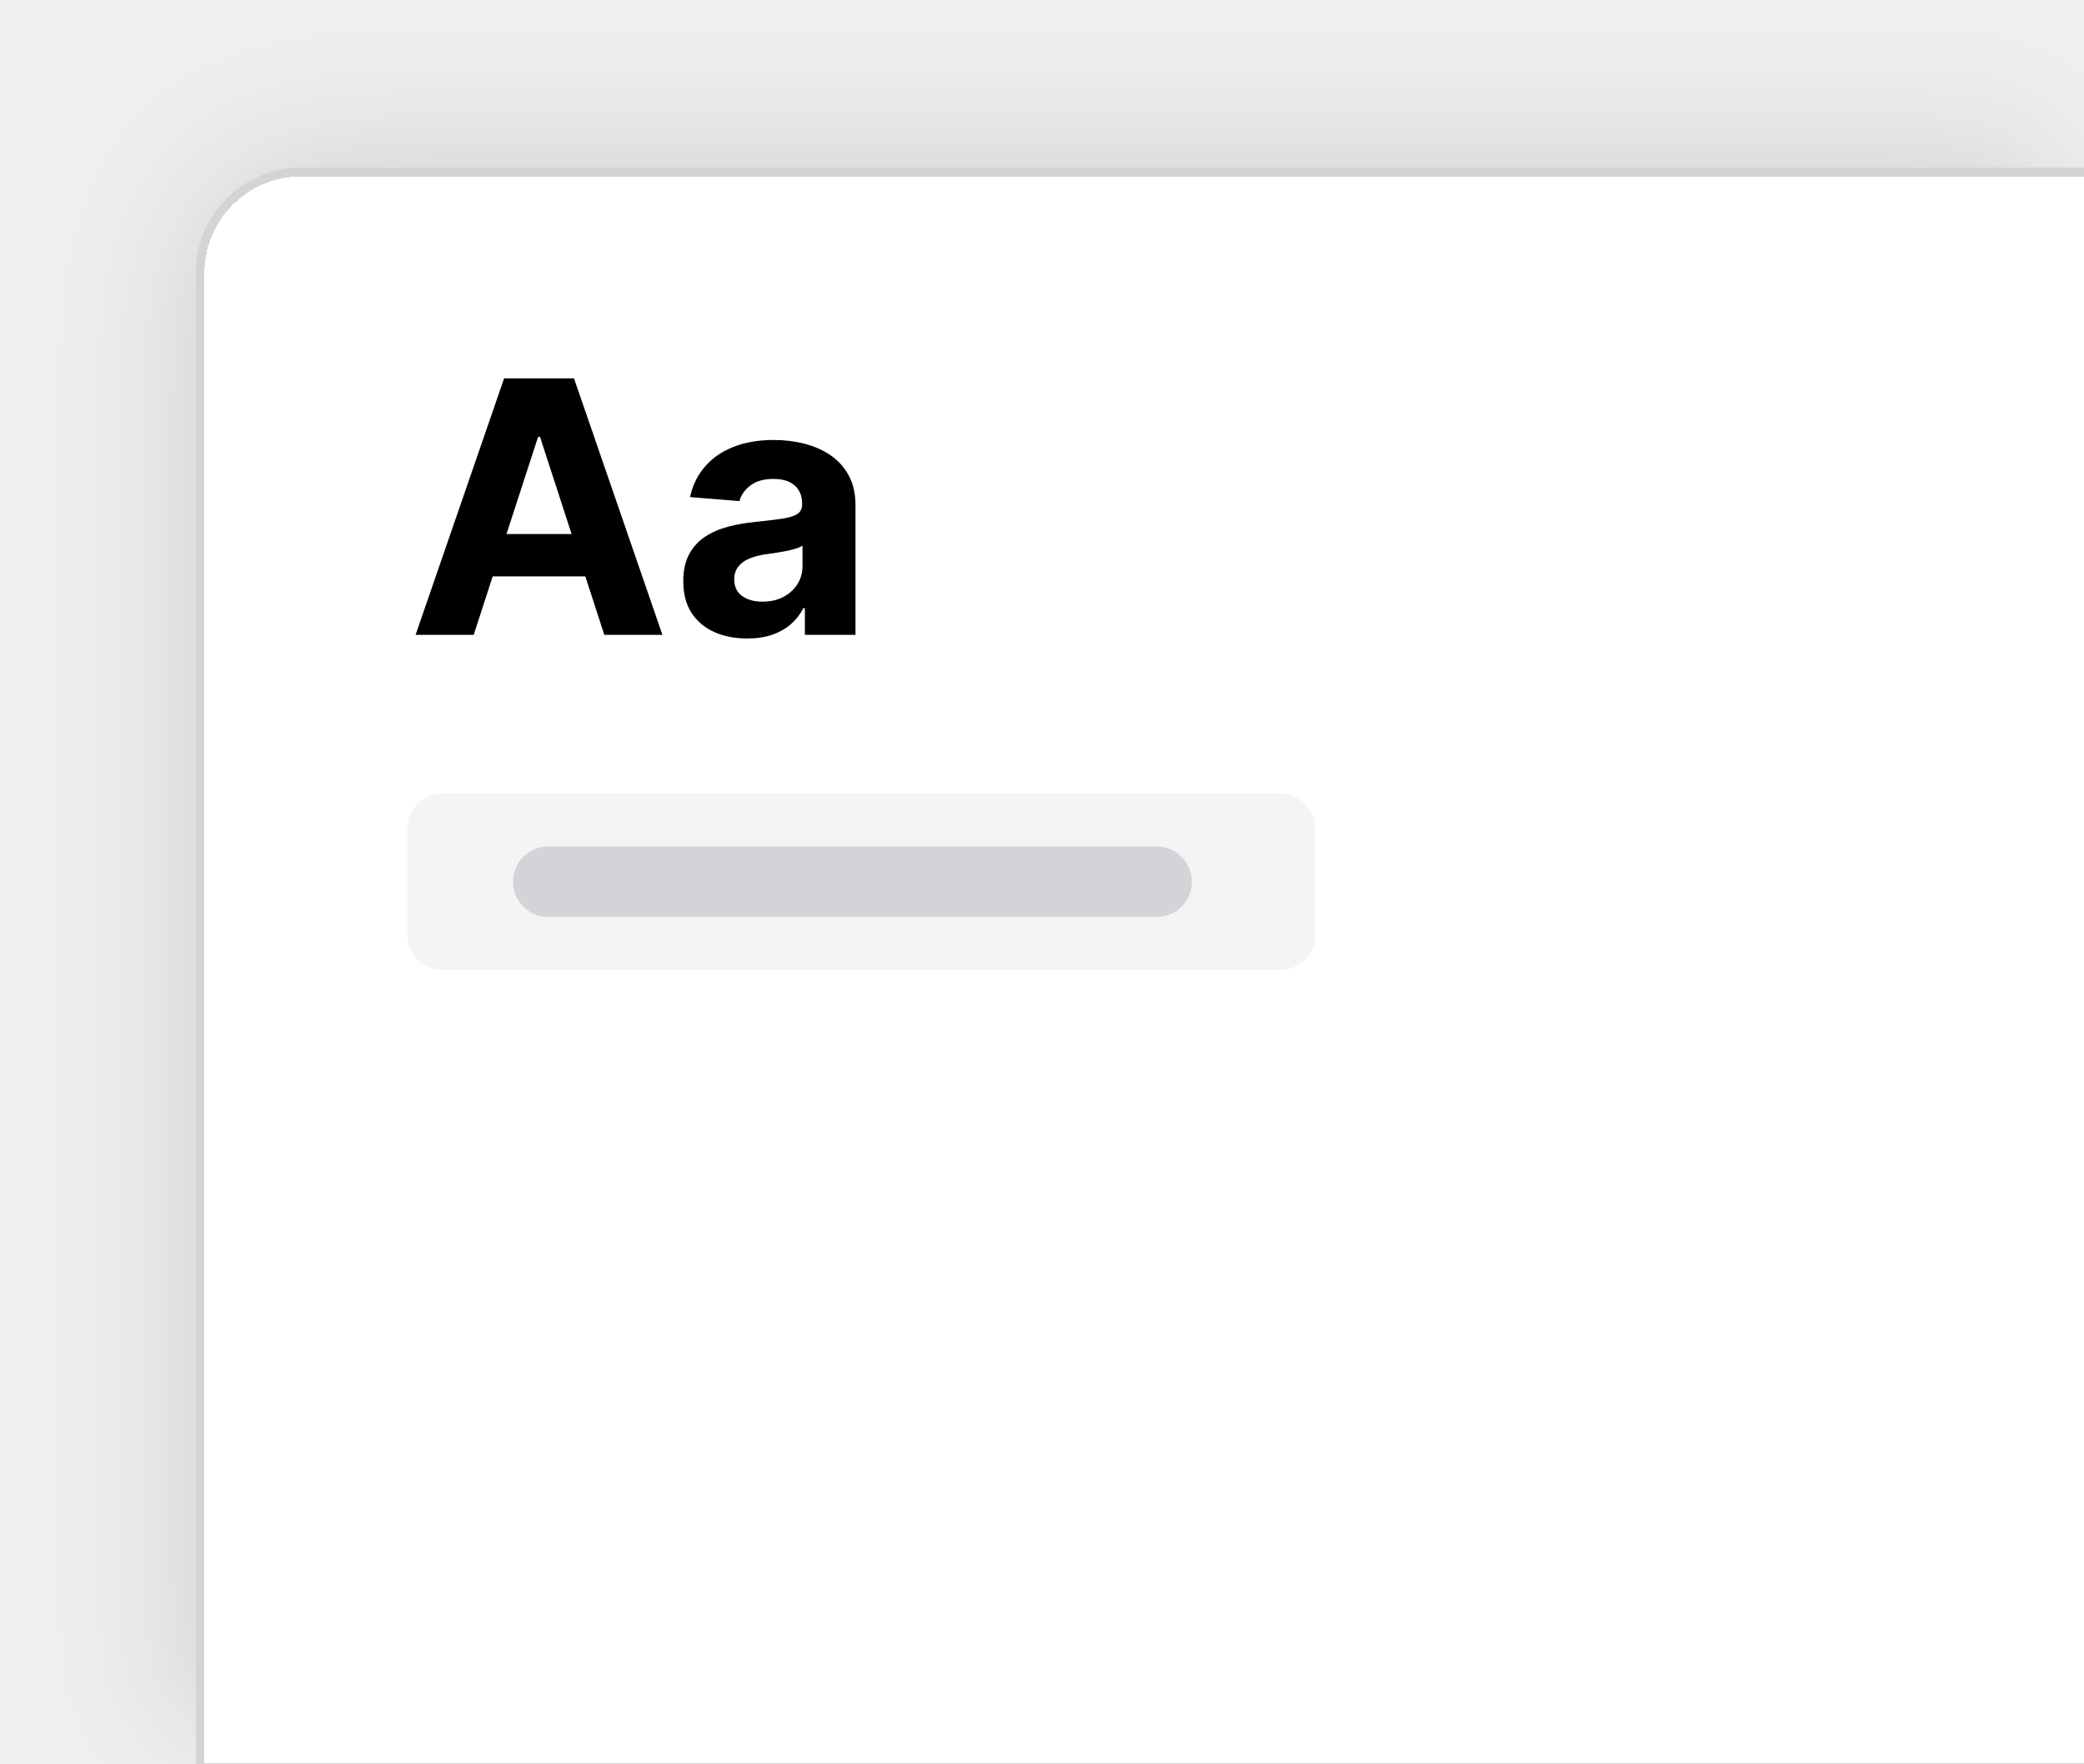
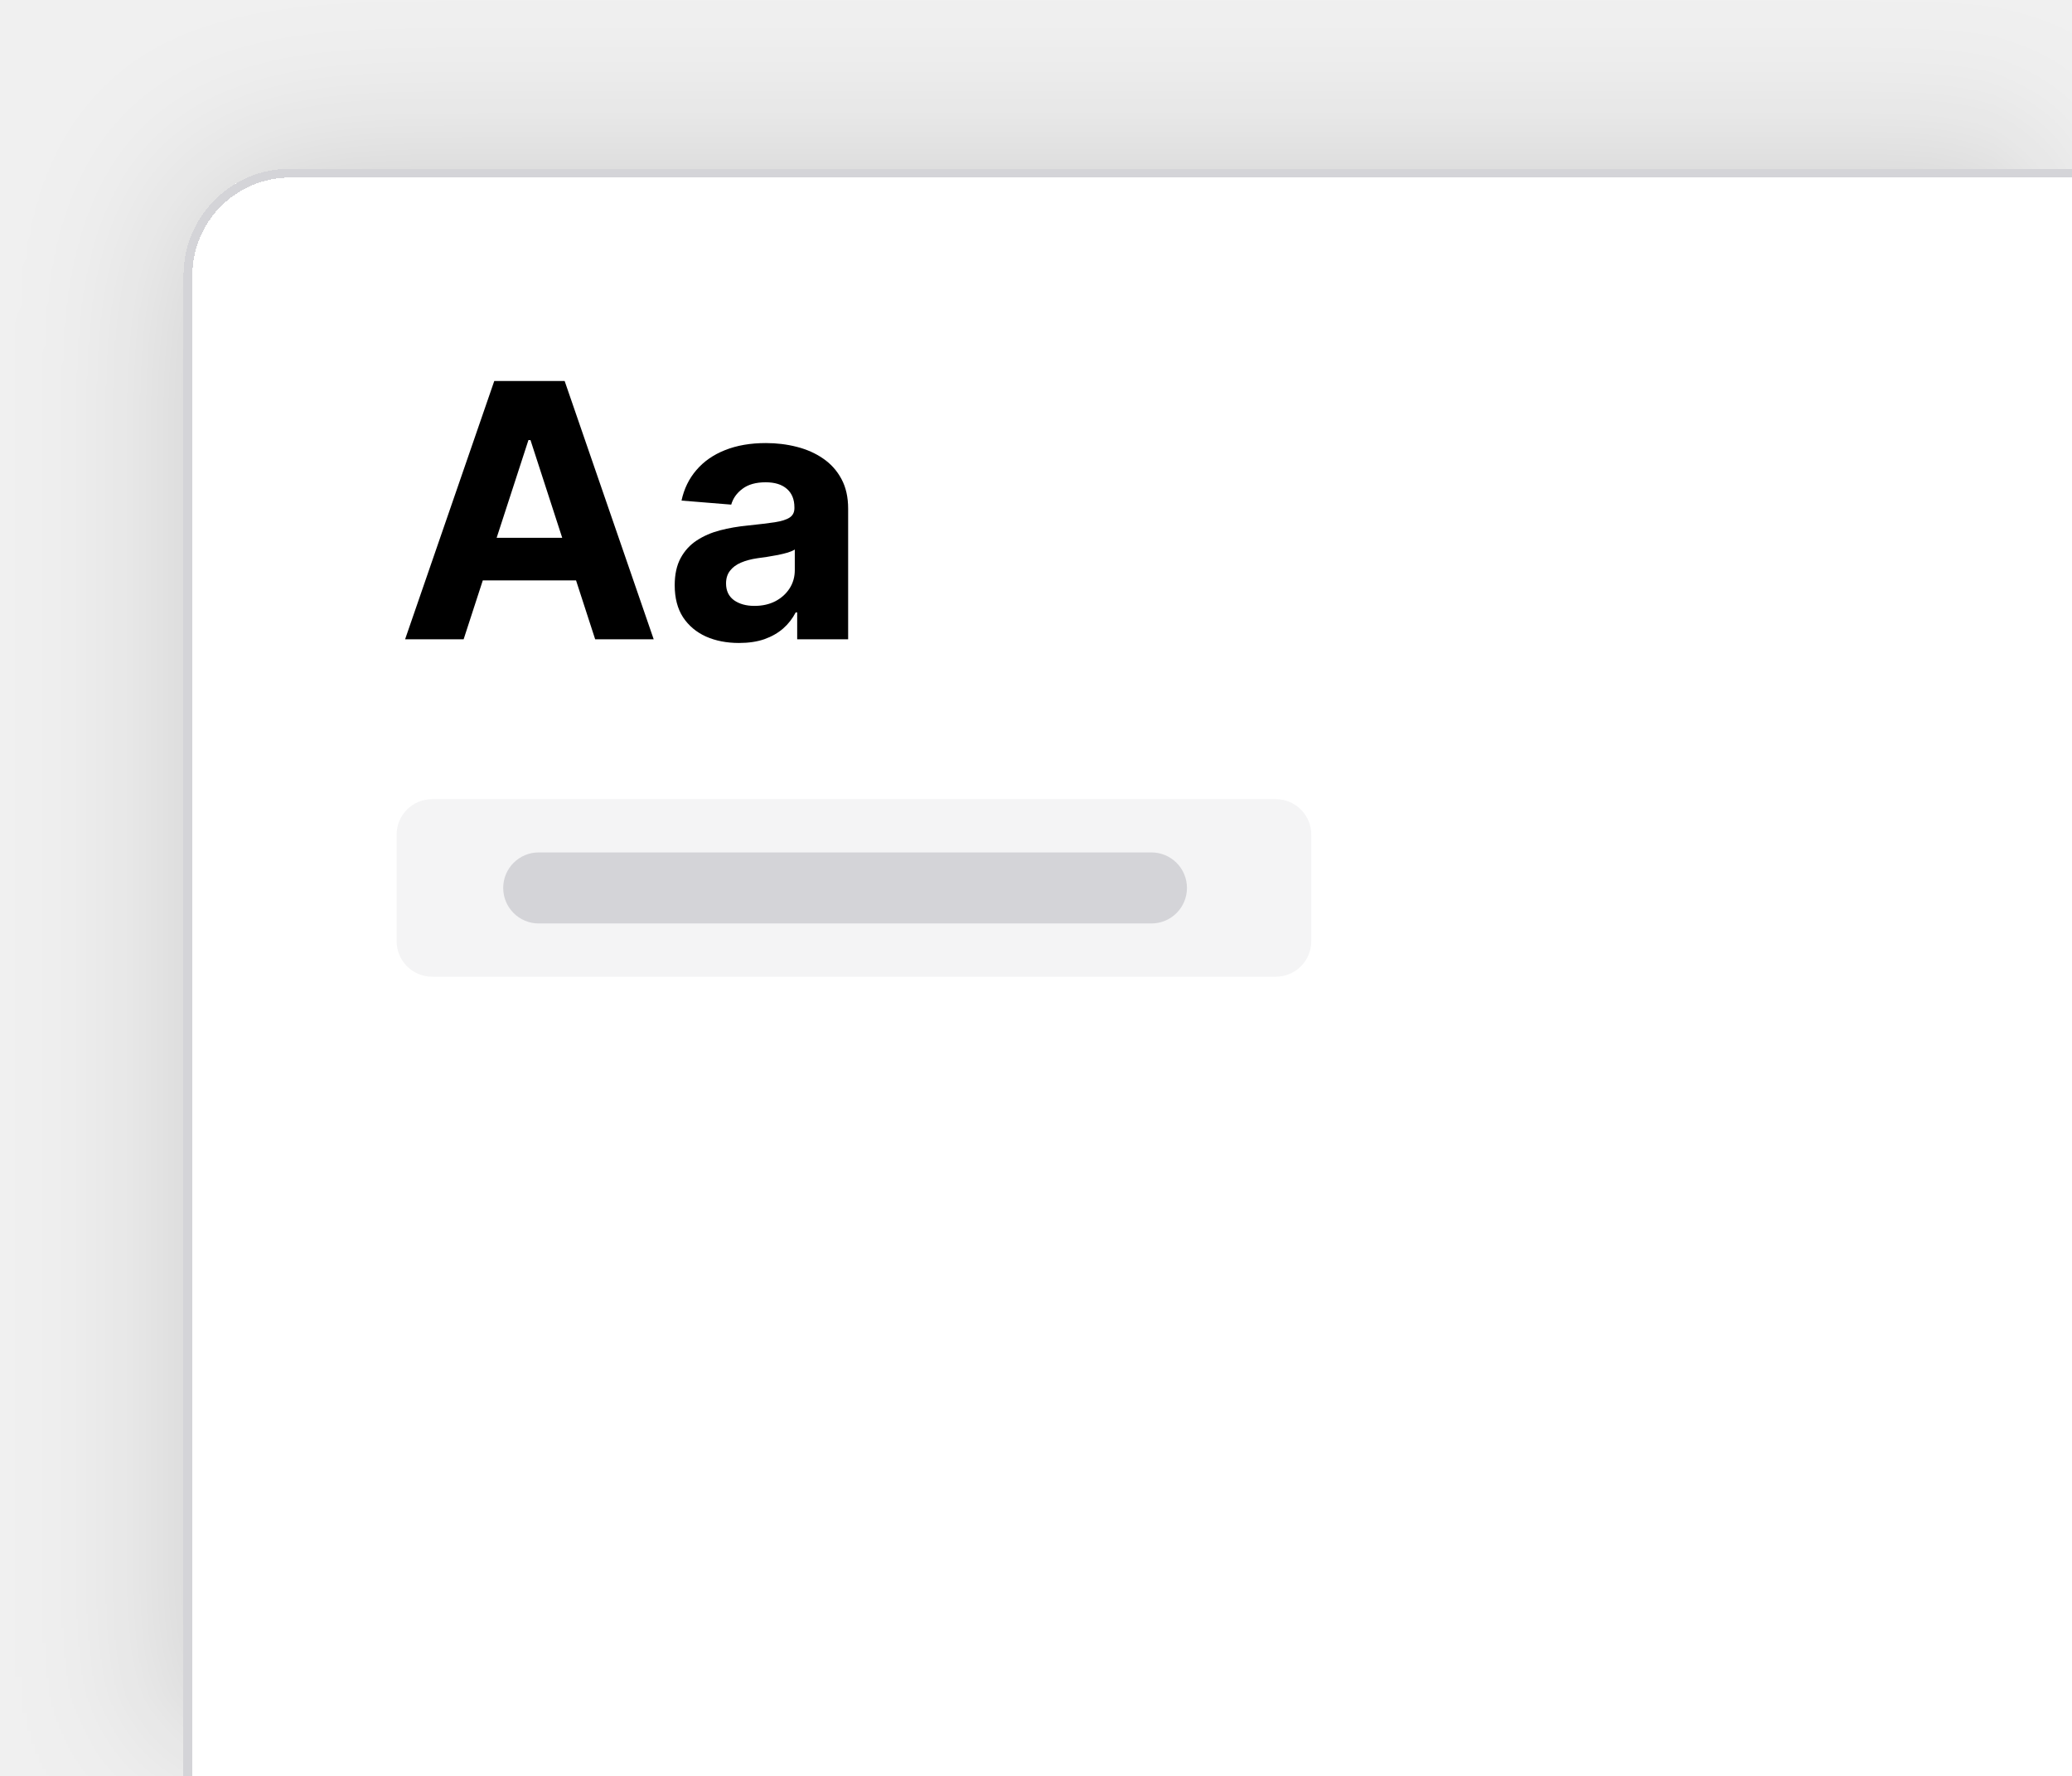
- <svg xmlns="http://www.w3.org/2000/svg" width="260" height="220" viewBox="0 0 230 200" fill="none">
+ <svg xmlns="http://www.w3.org/2000/svg" width="210" height="180" viewBox="0 0 230 200" fill="none">
  <g filter="url(#filter0_d_5217_11493)">
    <path d="M19 31C19 24.373 24.373 19 31 19H260V201H19V31Z" fill="white" shape-rendering="crispEdges" />
    <path d="M31 19.5H259.5V200.5H19.5V31C19.5 24.649 24.649 19.5 31 19.5Z" stroke="#D4D4D8" shape-rendering="crispEdges" />
    <path d="M50.543 72H43.952L53.994 42.909H61.92L71.949 72H65.358L58.071 49.557H57.844L50.543 72ZM50.131 60.565H65.699V65.367H50.131V60.565ZM81.558 72.412C80.166 72.412 78.926 72.171 77.837 71.688C76.748 71.195 75.886 70.471 75.251 69.514C74.626 68.548 74.314 67.346 74.314 65.906C74.314 64.694 74.537 63.676 74.981 62.852C75.427 62.028 76.033 61.365 76.8 60.864C77.567 60.362 78.438 59.983 79.413 59.727C80.398 59.472 81.43 59.292 82.51 59.188C83.779 59.055 84.802 58.932 85.578 58.818C86.355 58.695 86.918 58.515 87.269 58.278C87.619 58.042 87.794 57.691 87.794 57.227V57.142C87.794 56.242 87.51 55.546 86.942 55.054C86.383 54.562 85.588 54.315 84.555 54.315C83.466 54.315 82.6 54.557 81.956 55.04C81.312 55.513 80.886 56.11 80.678 56.83L75.081 56.375C75.365 55.049 75.924 53.903 76.757 52.938C77.59 51.962 78.665 51.214 79.981 50.693C81.307 50.163 82.841 49.898 84.584 49.898C85.796 49.898 86.956 50.04 88.064 50.324C89.181 50.608 90.171 51.048 91.033 51.645C91.904 52.242 92.59 53.008 93.092 53.946C93.594 54.874 93.845 55.987 93.845 57.284V72H88.106V68.974H87.936C87.586 69.656 87.117 70.258 86.53 70.778C85.943 71.29 85.237 71.692 84.413 71.986C83.59 72.27 82.638 72.412 81.558 72.412ZM83.291 68.236C84.181 68.236 84.967 68.061 85.649 67.71C86.331 67.35 86.866 66.867 87.254 66.261C87.642 65.655 87.837 64.969 87.837 64.202V61.886C87.647 62.01 87.387 62.123 87.055 62.227C86.733 62.322 86.369 62.412 85.962 62.497C85.555 62.573 85.147 62.644 84.74 62.71C84.333 62.767 83.963 62.819 83.632 62.867C82.922 62.971 82.302 63.136 81.771 63.364C81.241 63.591 80.829 63.899 80.535 64.287C80.242 64.666 80.095 65.139 80.095 65.707C80.095 66.531 80.394 67.161 80.99 67.597C81.596 68.023 82.363 68.236 83.291 68.236Z" fill="black" />
    <rect x="43" y="90" width="103" height="20" rx="4" fill="#F4F4F5" />
    <rect x="55" y="96" width="77" height="8" rx="4" fill="#D4D4D8" />
  </g>
  <defs>
    <filter id="filter0_d_5217_11493" x="0.1" y="0.1" width="278.8" height="219.8" filterUnits="userSpaceOnUse" color-interpolation-filters="sRGB">
      <feFlood flood-opacity="0" result="BackgroundImageFix" />
      <feColorMatrix in="SourceAlpha" type="matrix" values="0 0 0 0 0 0 0 0 0 0 0 0 0 0 0 0 0 0 127 0" result="hardAlpha" />
      <feOffset />
      <feGaussianBlur stdDeviation="9.45" />
      <feComposite in2="hardAlpha" operator="out" />
      <feColorMatrix type="matrix" values="0 0 0 0 0 0 0 0 0 0 0 0 0 0 0 0 0 0 0.15 0" />
      <feBlend mode="normal" in2="BackgroundImageFix" result="effect1_dropShadow_5217_11493" />
      <feBlend mode="normal" in="SourceGraphic" in2="effect1_dropShadow_5217_11493" result="shape" />
    </filter>
  </defs>
</svg>
